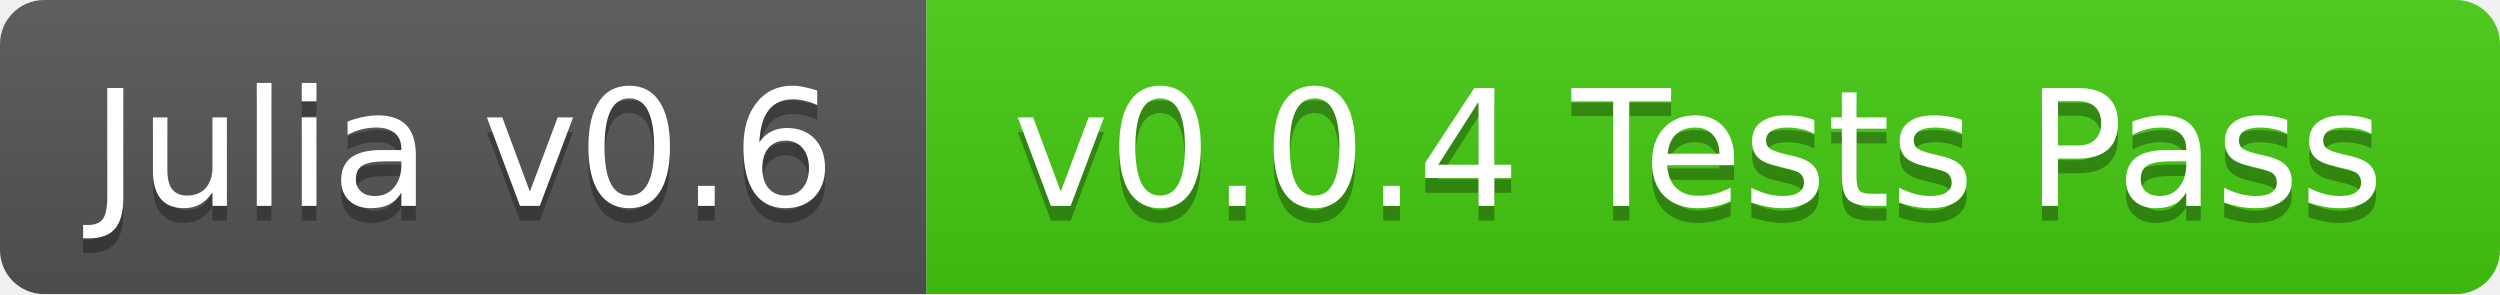
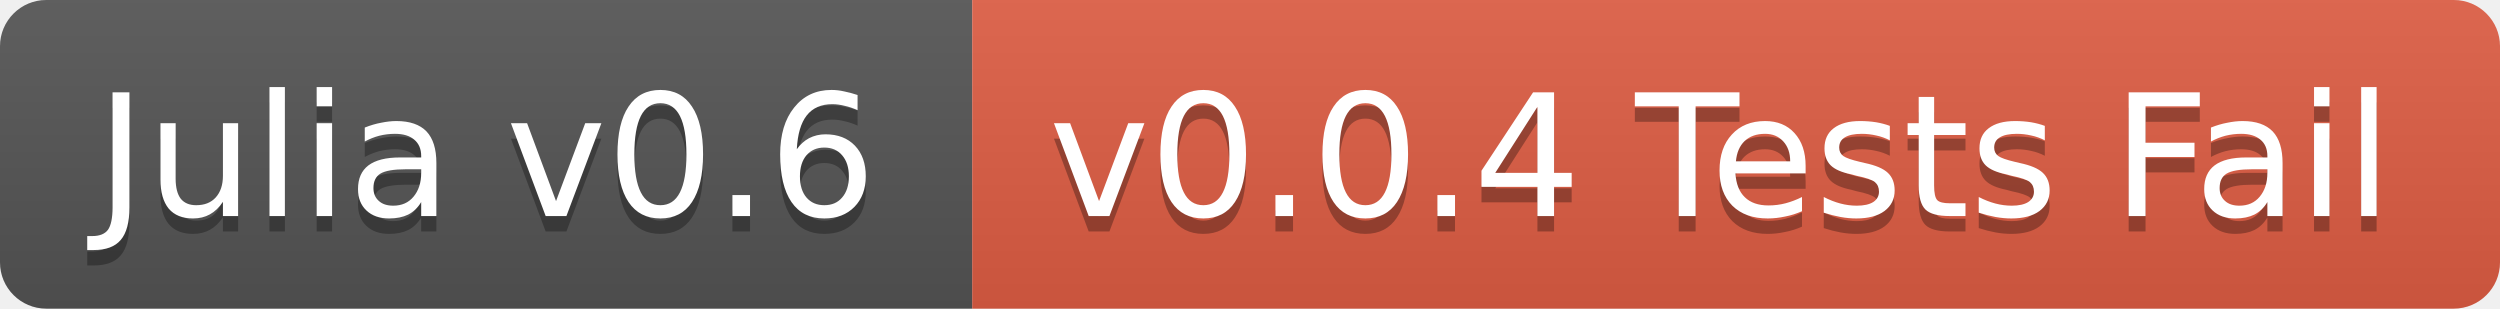
- <svg xmlns="http://www.w3.org/2000/svg" width="170" height="20">
+ <svg xmlns="http://www.w3.org/2000/svg" width="162" height="20">
  <linearGradient id="b" x2="0" y2="100%">
    <stop offset="0" stop-color="#bbb" stop-opacity=".1" />
    <stop offset="1" stop-opacity=".1" />
  </linearGradient>
-   <mask id="a">
-     <rect width="170" height="20" rx="3" fill="#fff" />
-   </mask>
-   <g mask="url(#a)">
+   <clipPath id="a">
+     <rect width="162" height="20" rx="3" fill="#fff" />
+   </clipPath>
+   <g clip-path="url(#a)">
    <path fill="#555" d="M0 0h63v20H0z" />
-     <path fill="#4c1" d="M63 0h107v20H63z" />
-     <path fill="url(#b)" d="M0 0h170v20H0z" />
+     <path fill="#e05d44" d="M63 0h99v20H63z" />
+     <path fill="url(#b)" d="M0 0h162v20H0z" />
  </g>
  <g fill="#fff" text-anchor="middle" font-family="DejaVu Sans,Verdana,Geneva,sans-serif" font-size="11">
    <text x="31.5" y="15" fill="#010101" fill-opacity=".3">Julia v0.6</text>
    <text x="31.5" y="14">Julia v0.6</text>
-     <text x="115.5" y="15" fill="#010101" fill-opacity=".3">v0.0.4 Tests Pass</text>
-     <text x="115.5" y="14">v0.0.4 Tests Pass</text>
+     <text x="111.5" y="15" fill="#010101" fill-opacity=".3">v0.0.4 Tests Fail</text>
+     <text x="111.5" y="14">v0.0.4 Tests Fail</text>
  </g>
</svg>
